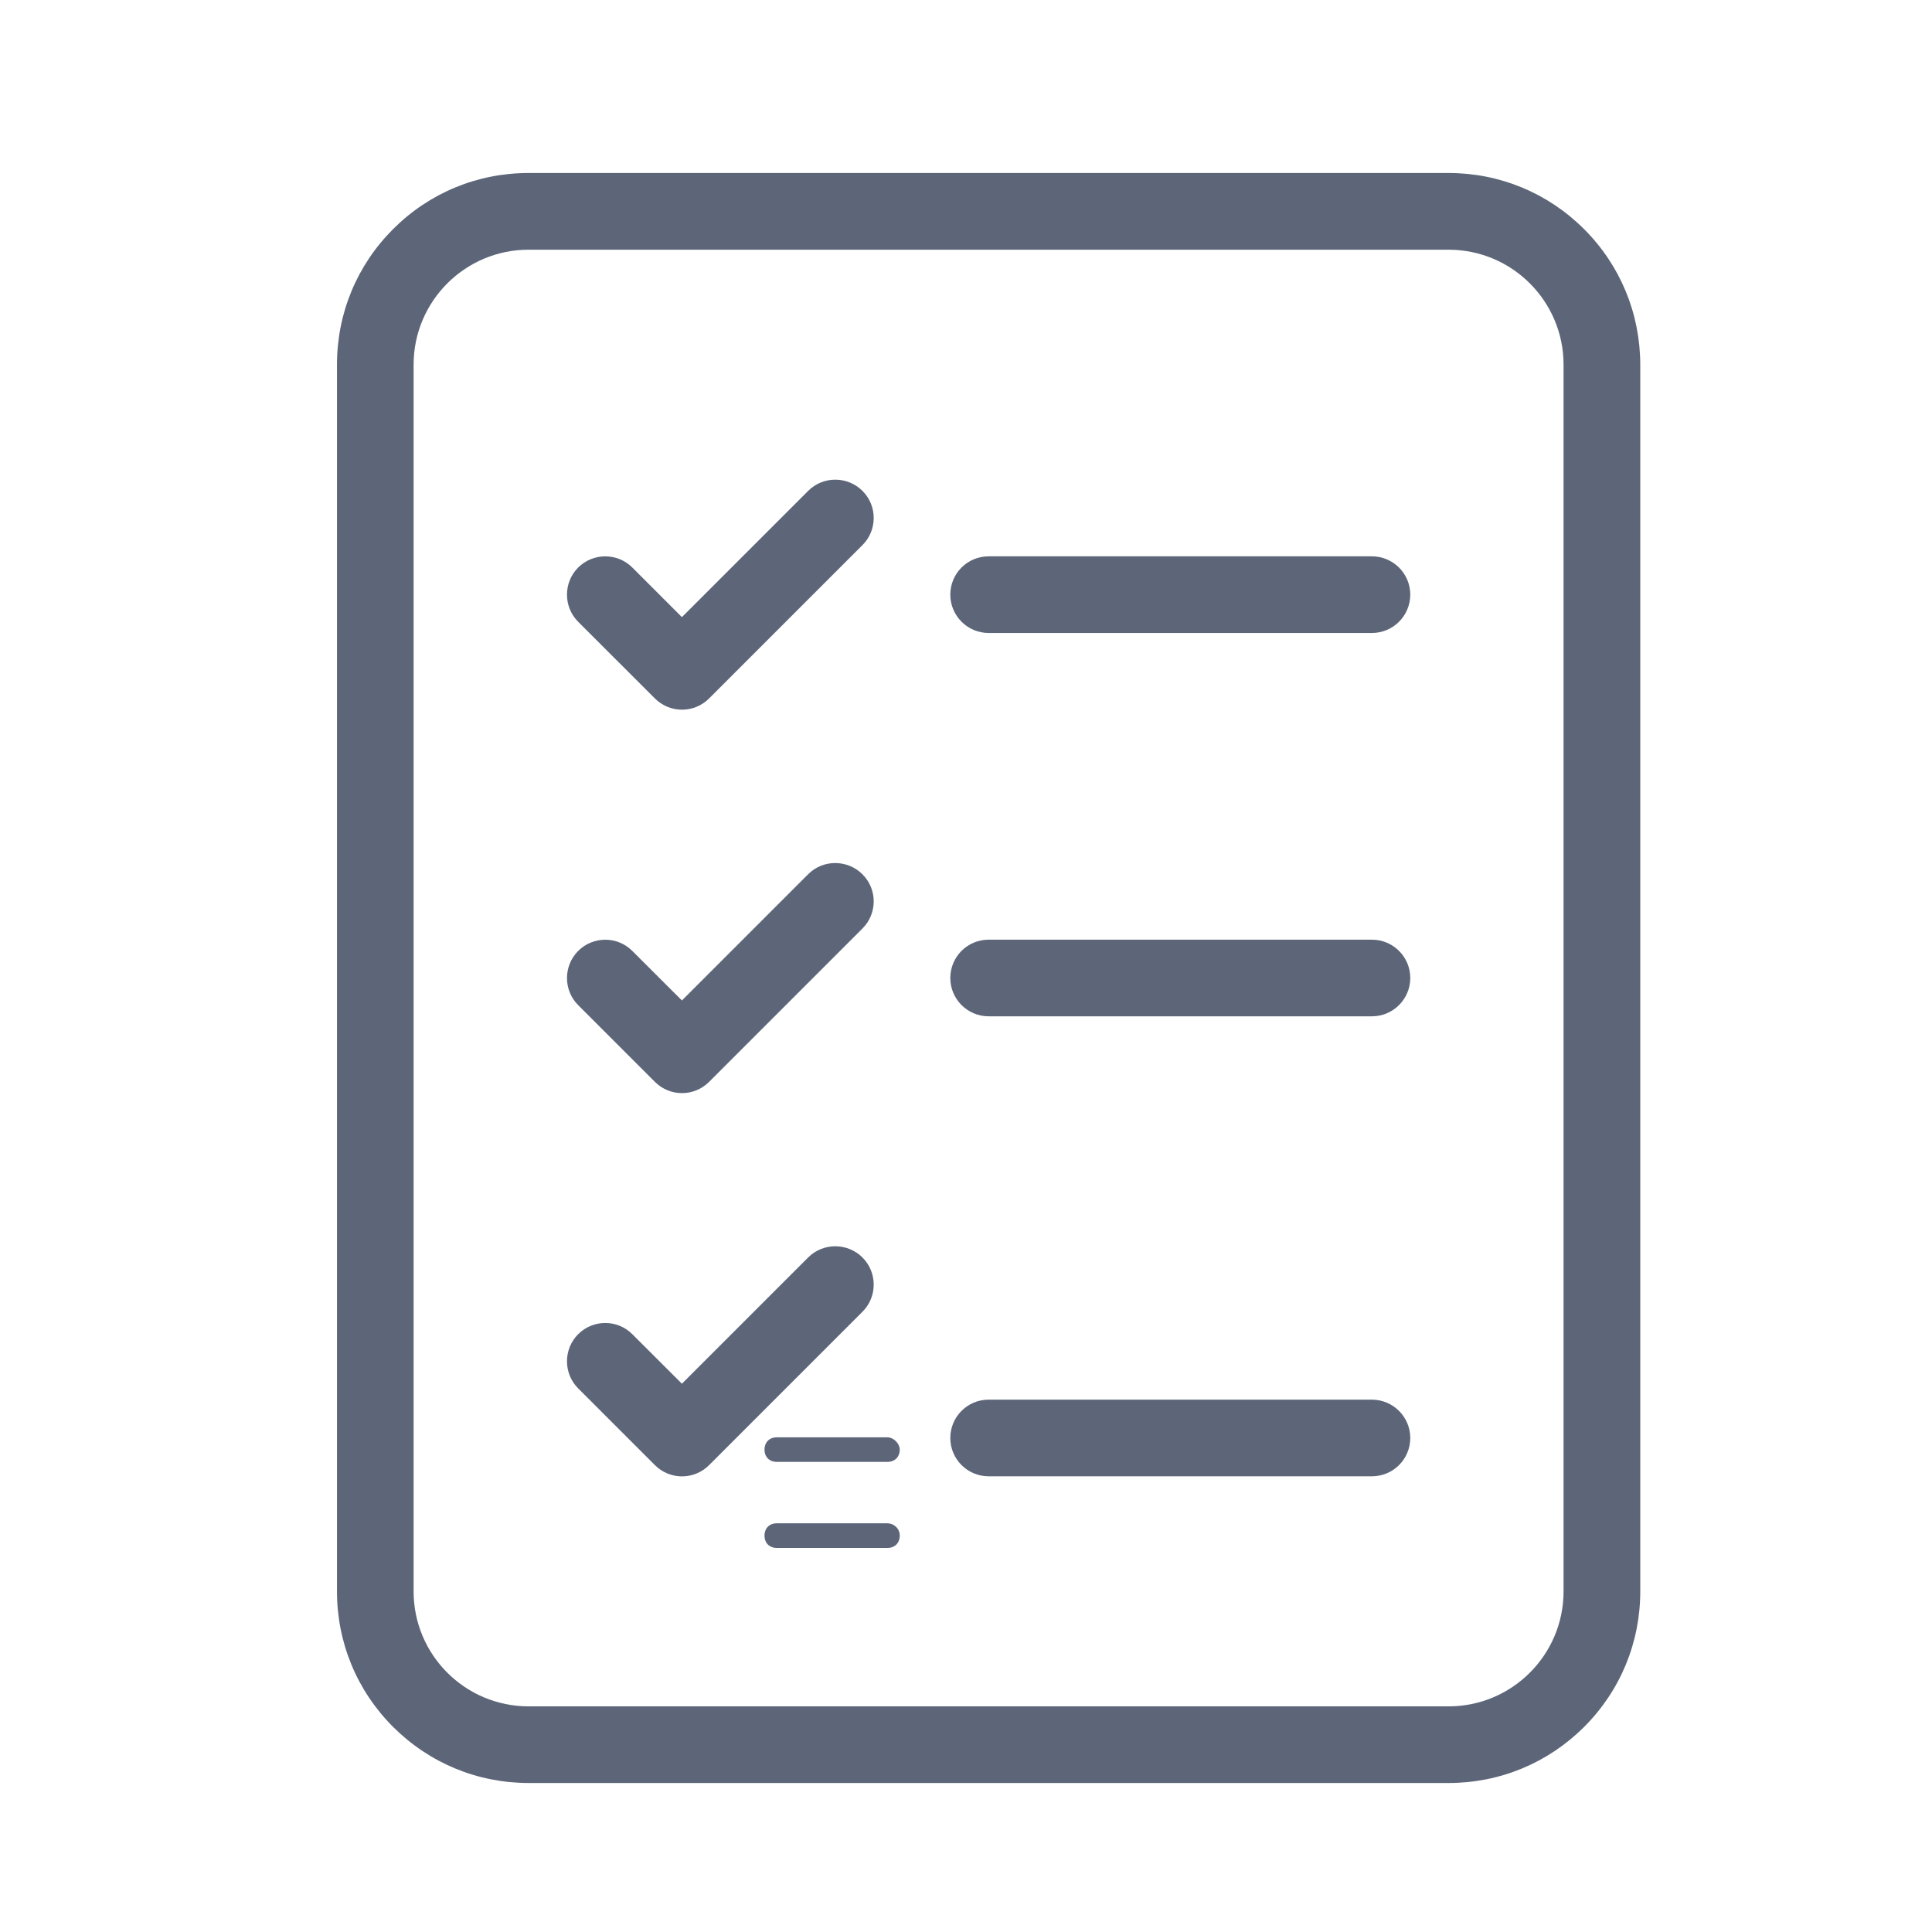
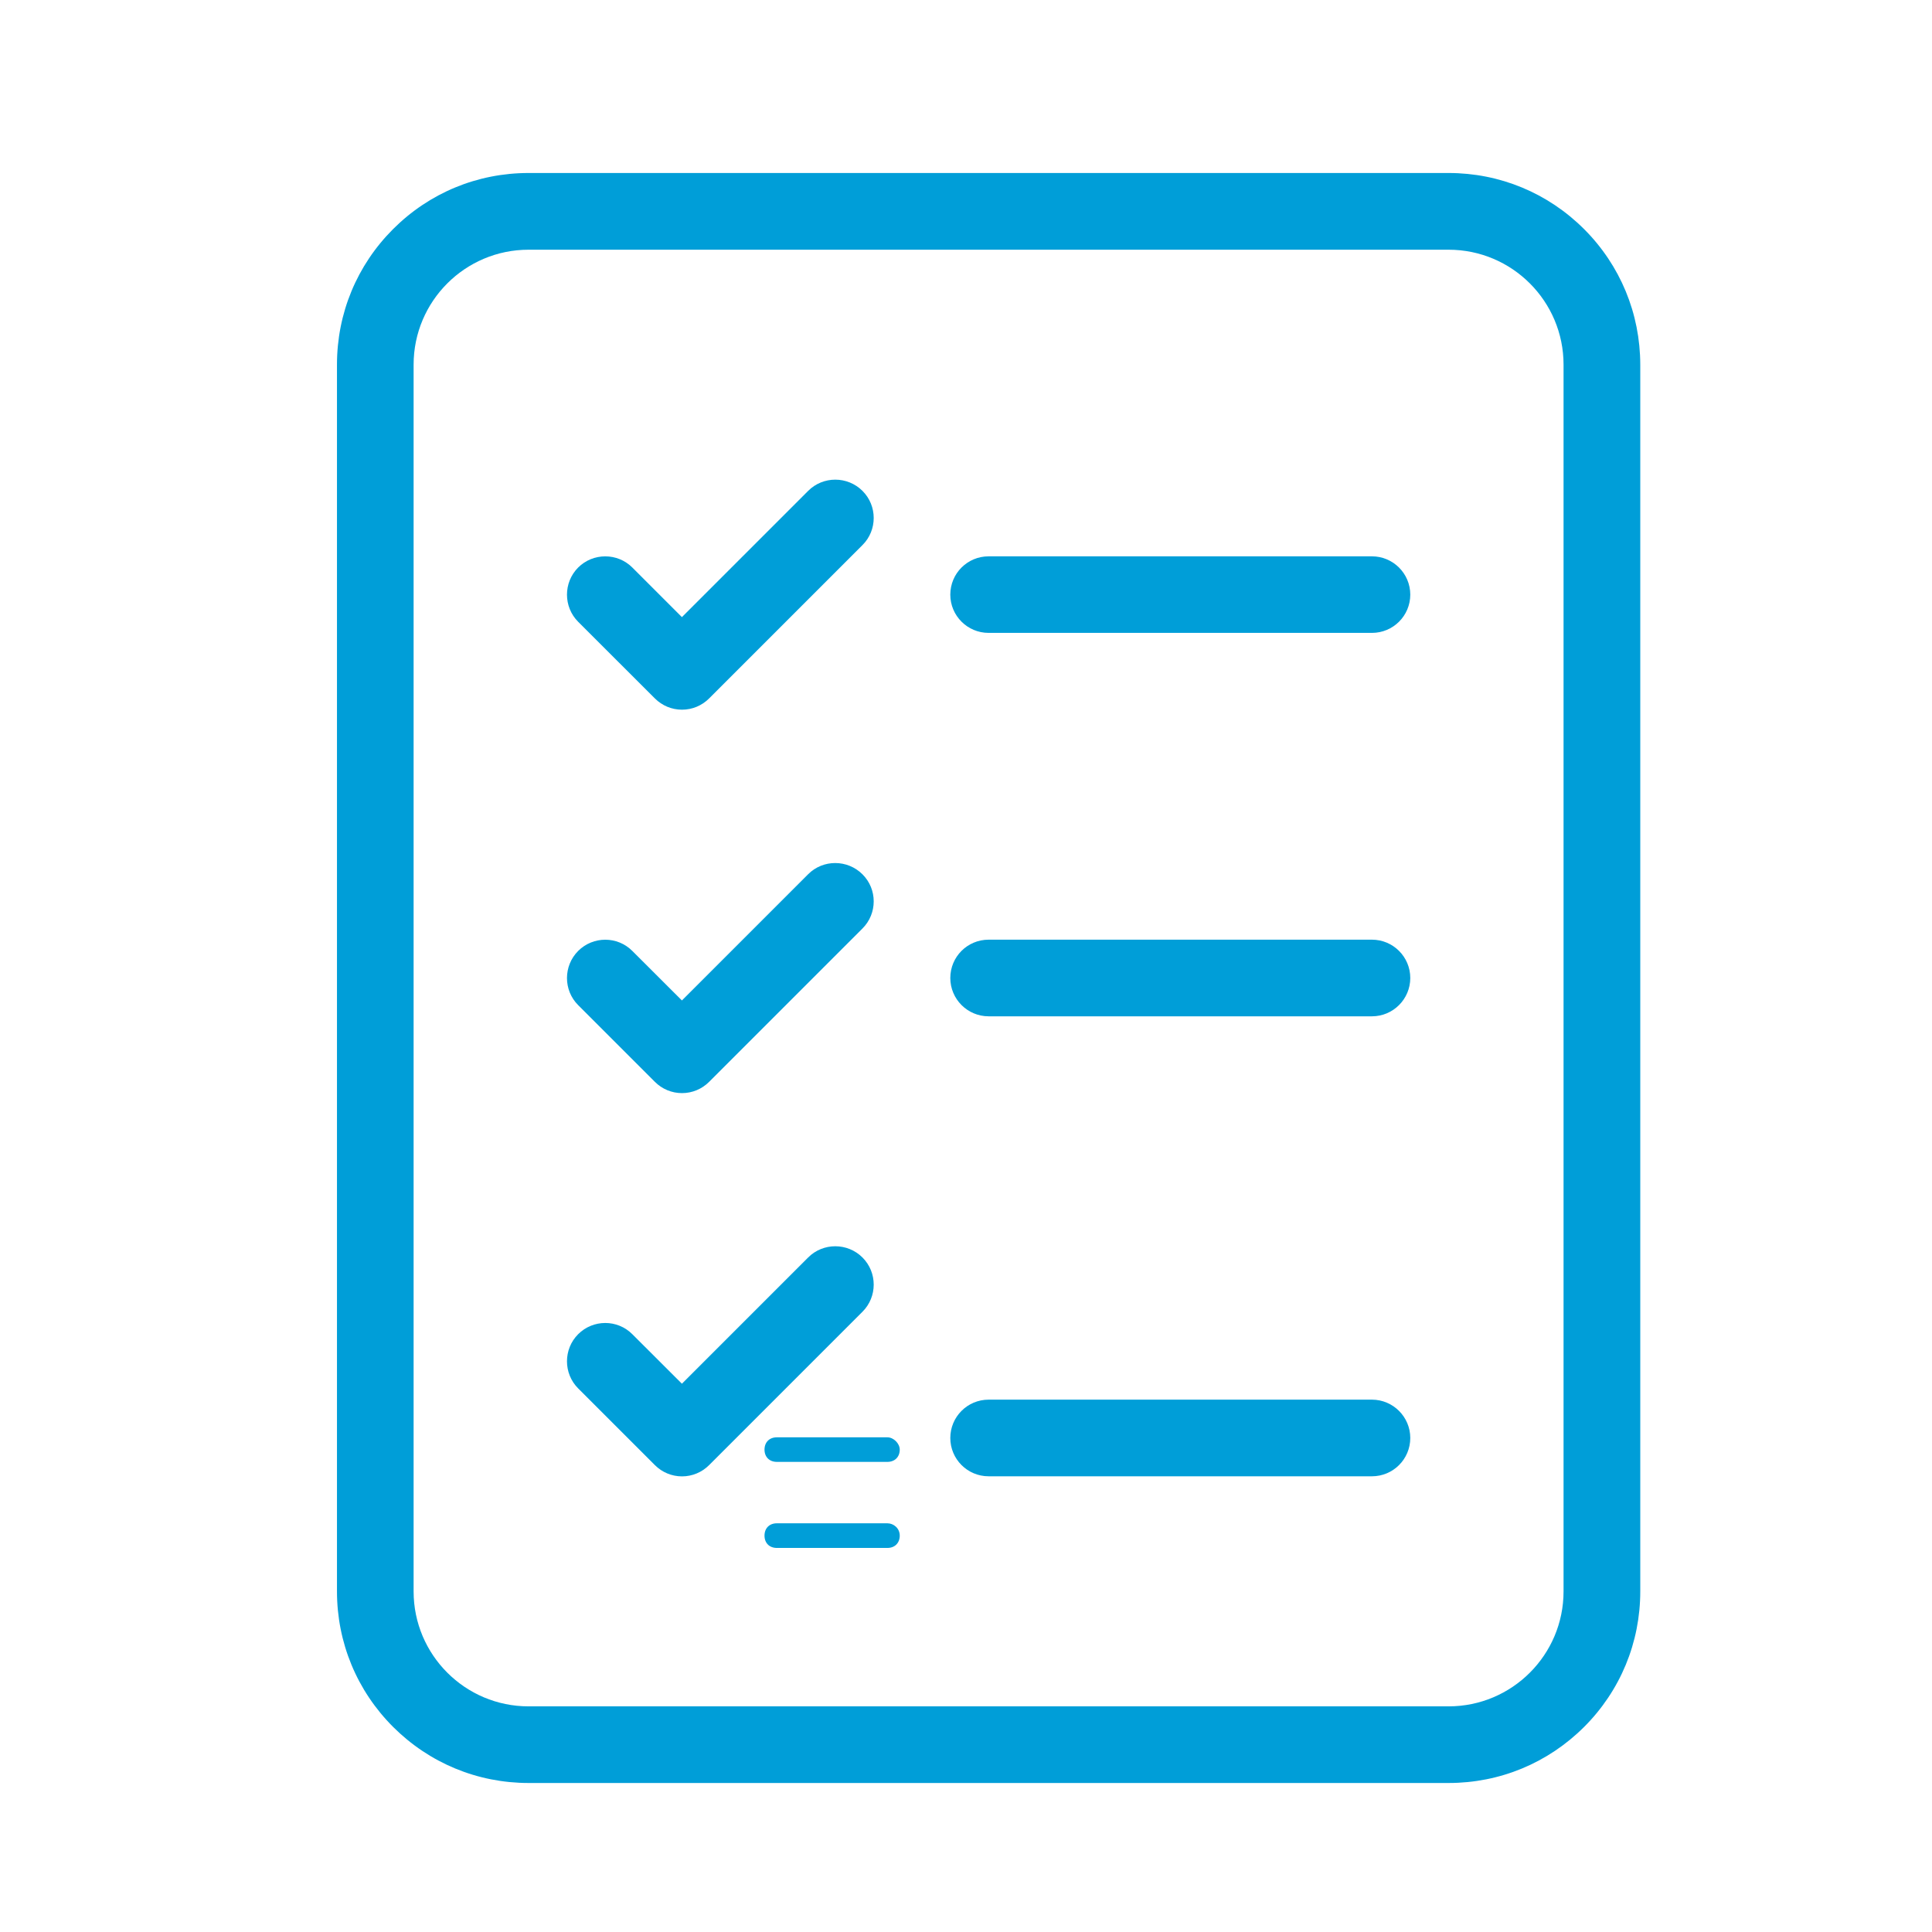
<svg xmlns="http://www.w3.org/2000/svg" width="24" height="24" viewBox="0 0 24 24" fill="none">
-   <path d="M11.024 17.855H9.65C9.558 17.855 9.497 17.916 9.497 18.008C9.497 18.099 9.558 18.16 9.65 18.16H11.024C11.115 18.16 11.177 18.099 11.177 18.008C11.177 17.931 11.1 17.855 11.024 17.855Z" fill="#5D6679" />
-   <path d="M19.678 2.846C19.228 2.397 18.631 2.149 17.994 2.149L6.567 2.149C5.93 2.149 5.333 2.396 4.883 2.846C4.433 3.296 4.186 3.893 4.186 4.53V19.768C4.186 20.404 4.433 21.002 4.883 21.452C5.333 21.901 5.93 22.149 6.567 22.149H17.995C18.632 22.149 19.229 21.901 19.679 21.452C20.129 21.002 20.376 20.404 20.376 19.768V4.53C20.375 3.894 20.128 3.296 19.678 2.846L19.678 2.846ZM19.423 19.769C19.423 20.557 18.783 21.197 17.995 21.197H6.566C5.778 21.197 5.138 20.557 5.138 19.769V4.53C5.138 3.742 5.778 3.102 6.566 3.102H17.995C18.783 3.102 19.423 3.742 19.423 4.53V19.769Z" fill="#5D6679" />
-   <path d="M10.039 10.86L8.471 12.428L7.855 11.813C7.67 11.627 7.368 11.627 7.182 11.813C6.997 11.999 6.997 12.301 7.182 12.486L8.135 13.439C8.225 13.529 8.345 13.579 8.472 13.579C8.599 13.579 8.719 13.529 8.809 13.439L10.714 11.534C10.9 11.348 10.9 11.046 10.714 10.861C10.528 10.675 10.224 10.674 10.039 10.86L10.039 10.86Z" fill="#5D6679" />
-   <path d="M10.039 15.621L8.471 17.189L7.855 16.574C7.67 16.388 7.368 16.388 7.182 16.574C6.997 16.759 6.997 17.062 7.182 17.247L8.135 18.2C8.225 18.29 8.345 18.34 8.472 18.34C8.599 18.34 8.719 18.29 8.809 18.2L10.714 16.295C10.9 16.109 10.9 15.807 10.714 15.621C10.528 15.435 10.224 15.435 10.039 15.621L10.039 15.621Z" fill="#5D6679" />
-   <path d="M10.039 6.098L8.471 7.666L7.855 7.05C7.67 6.865 7.368 6.865 7.182 7.05C6.997 7.236 6.997 7.538 7.182 7.724L8.135 8.676C8.225 8.766 8.345 8.816 8.472 8.816C8.599 8.816 8.719 8.766 8.809 8.676L10.714 6.771C10.9 6.586 10.9 6.283 10.714 6.098C10.528 5.912 10.224 5.912 10.039 6.098L10.039 6.098Z" fill="#5D6679" />
-   <path d="M17.043 11.673H12.281C12.017 11.673 11.805 11.886 11.805 12.149C11.805 12.411 12.018 12.625 12.281 12.625H17.043C17.306 12.625 17.519 12.411 17.519 12.149C17.519 11.886 17.305 11.673 17.043 11.673Z" fill="#5D6679" />
-   <path d="M17.043 17.387H12.281C12.017 17.387 11.805 17.601 11.805 17.863C11.805 18.126 12.018 18.339 12.281 18.339H17.043C17.306 18.339 17.519 18.126 17.519 17.863C17.519 17.601 17.305 17.387 17.043 17.387Z" fill="#5D6679" />
-   <path d="M17.043 6.911H12.281C12.017 6.911 11.805 7.124 11.805 7.387C11.805 7.649 12.018 7.863 12.281 7.863H17.043C17.306 7.863 17.519 7.649 17.519 7.387C17.519 7.124 17.305 6.911 17.043 6.911Z" fill="#5D6679" />
-   <path d="M11.024 18.923H9.65C9.558 18.923 9.497 18.984 9.497 19.076C9.497 19.168 9.558 19.229 9.65 19.229H11.024C11.115 19.229 11.177 19.168 11.177 19.076C11.177 18.984 11.1 18.923 11.024 18.923Z" fill="#5D6679" />
+   <g id="Frame 10">
+     <g id="Group 14">
+       <path id="Vector" d="M11.024 17.855H9.65C9.558 17.855 9.497 17.916 9.497 18.008C9.497 18.099 9.558 18.16 9.65 18.16H11.024C11.115 18.16 11.177 18.099 11.177 18.008C11.177 17.931 11.1 17.855 11.024 17.855Z" fill="#009ED8" />
+       <g id="Group 51">
+         <path id="Vector_2" d="M19.678 2.846C19.228 2.397 18.631 2.149 17.994 2.149L6.567 2.149C5.93 2.149 5.333 2.396 4.883 2.846C4.433 3.296 4.186 3.893 4.186 4.53V19.768C4.186 20.404 4.433 21.002 4.883 21.452C5.333 21.901 5.93 22.149 6.567 22.149H17.995C18.632 22.149 19.229 21.901 19.679 21.452C20.129 21.002 20.376 20.404 20.376 19.768V4.53C20.375 3.894 20.128 3.296 19.678 2.846L19.678 2.846ZM19.423 19.769C19.423 20.557 18.783 21.197 17.995 21.197H6.566C5.778 21.197 5.138 20.557 5.138 19.769V4.53C5.138 3.742 5.778 3.102 6.566 3.102H17.995C18.783 3.102 19.423 3.742 19.423 4.53V19.769Z" fill="#009ED8" />
+         <path id="Vector_3" d="M10.039 10.86L8.471 12.428L7.855 11.813C7.67 11.627 7.368 11.627 7.182 11.813C6.997 11.999 6.997 12.301 7.182 12.486L8.135 13.439C8.225 13.529 8.345 13.579 8.472 13.579C8.599 13.579 8.719 13.529 8.809 13.439L10.714 11.534C10.9 11.348 10.9 11.046 10.714 10.861C10.528 10.675 10.224 10.674 10.039 10.86L10.039 10.86Z" fill="#009ED8" />
+         <path id="Vector_4" d="M10.039 15.621L8.471 17.189L7.855 16.574C7.67 16.388 7.368 16.388 7.182 16.574C6.997 16.759 6.997 17.062 7.182 17.247L8.135 18.2C8.225 18.29 8.345 18.34 8.472 18.34C8.599 18.34 8.719 18.29 8.809 18.2L10.714 16.295C10.9 16.109 10.9 15.807 10.714 15.621C10.528 15.435 10.224 15.435 10.039 15.621L10.039 15.621Z" fill="#009ED8" />
+         <path id="Vector_5" d="M10.039 6.098L8.471 7.666L7.855 7.05C7.67 6.865 7.368 6.865 7.182 7.05C6.997 7.236 6.997 7.538 7.182 7.724L8.135 8.676C8.225 8.766 8.345 8.816 8.472 8.816C8.599 8.816 8.719 8.766 8.809 8.676L10.714 6.771C10.9 6.586 10.9 6.283 10.714 6.098C10.528 5.912 10.224 5.912 10.039 6.098L10.039 6.098Z" fill="#009ED8" />
+         <path id="Vector_6" d="M17.043 11.673H12.281C12.017 11.673 11.805 11.886 11.805 12.149C11.805 12.411 12.018 12.625 12.281 12.625H17.043C17.306 12.625 17.519 12.411 17.519 12.149C17.519 11.886 17.305 11.673 17.043 11.673Z" fill="#009ED8" />
+         <path id="Vector_7" d="M17.043 17.387H12.281C12.017 17.387 11.805 17.601 11.805 17.863C11.805 18.126 12.018 18.339 12.281 18.339H17.043C17.306 18.339 17.519 18.126 17.519 17.863C17.519 17.601 17.305 17.387 17.043 17.387Z" fill="#009ED8" />
+         <path id="Vector_8" d="M17.043 6.911H12.281C12.017 6.911 11.805 7.124 11.805 7.387C11.805 7.649 12.018 7.862 12.281 7.862H17.043C17.306 7.862 17.519 7.649 17.519 7.387C17.519 7.124 17.305 6.911 17.043 6.911Z" fill="#009ED8" />
+       </g>
+       <path id="Vector_9" d="M11.024 18.923H9.65C9.558 18.923 9.497 18.984 9.497 19.076C9.497 19.168 9.558 19.229 9.65 19.229H11.024C11.115 19.229 11.177 19.168 11.177 19.076C11.177 18.984 11.1 18.923 11.024 18.923Z" fill="#009ED8" />
+     </g>
+   </g>
</svg>
